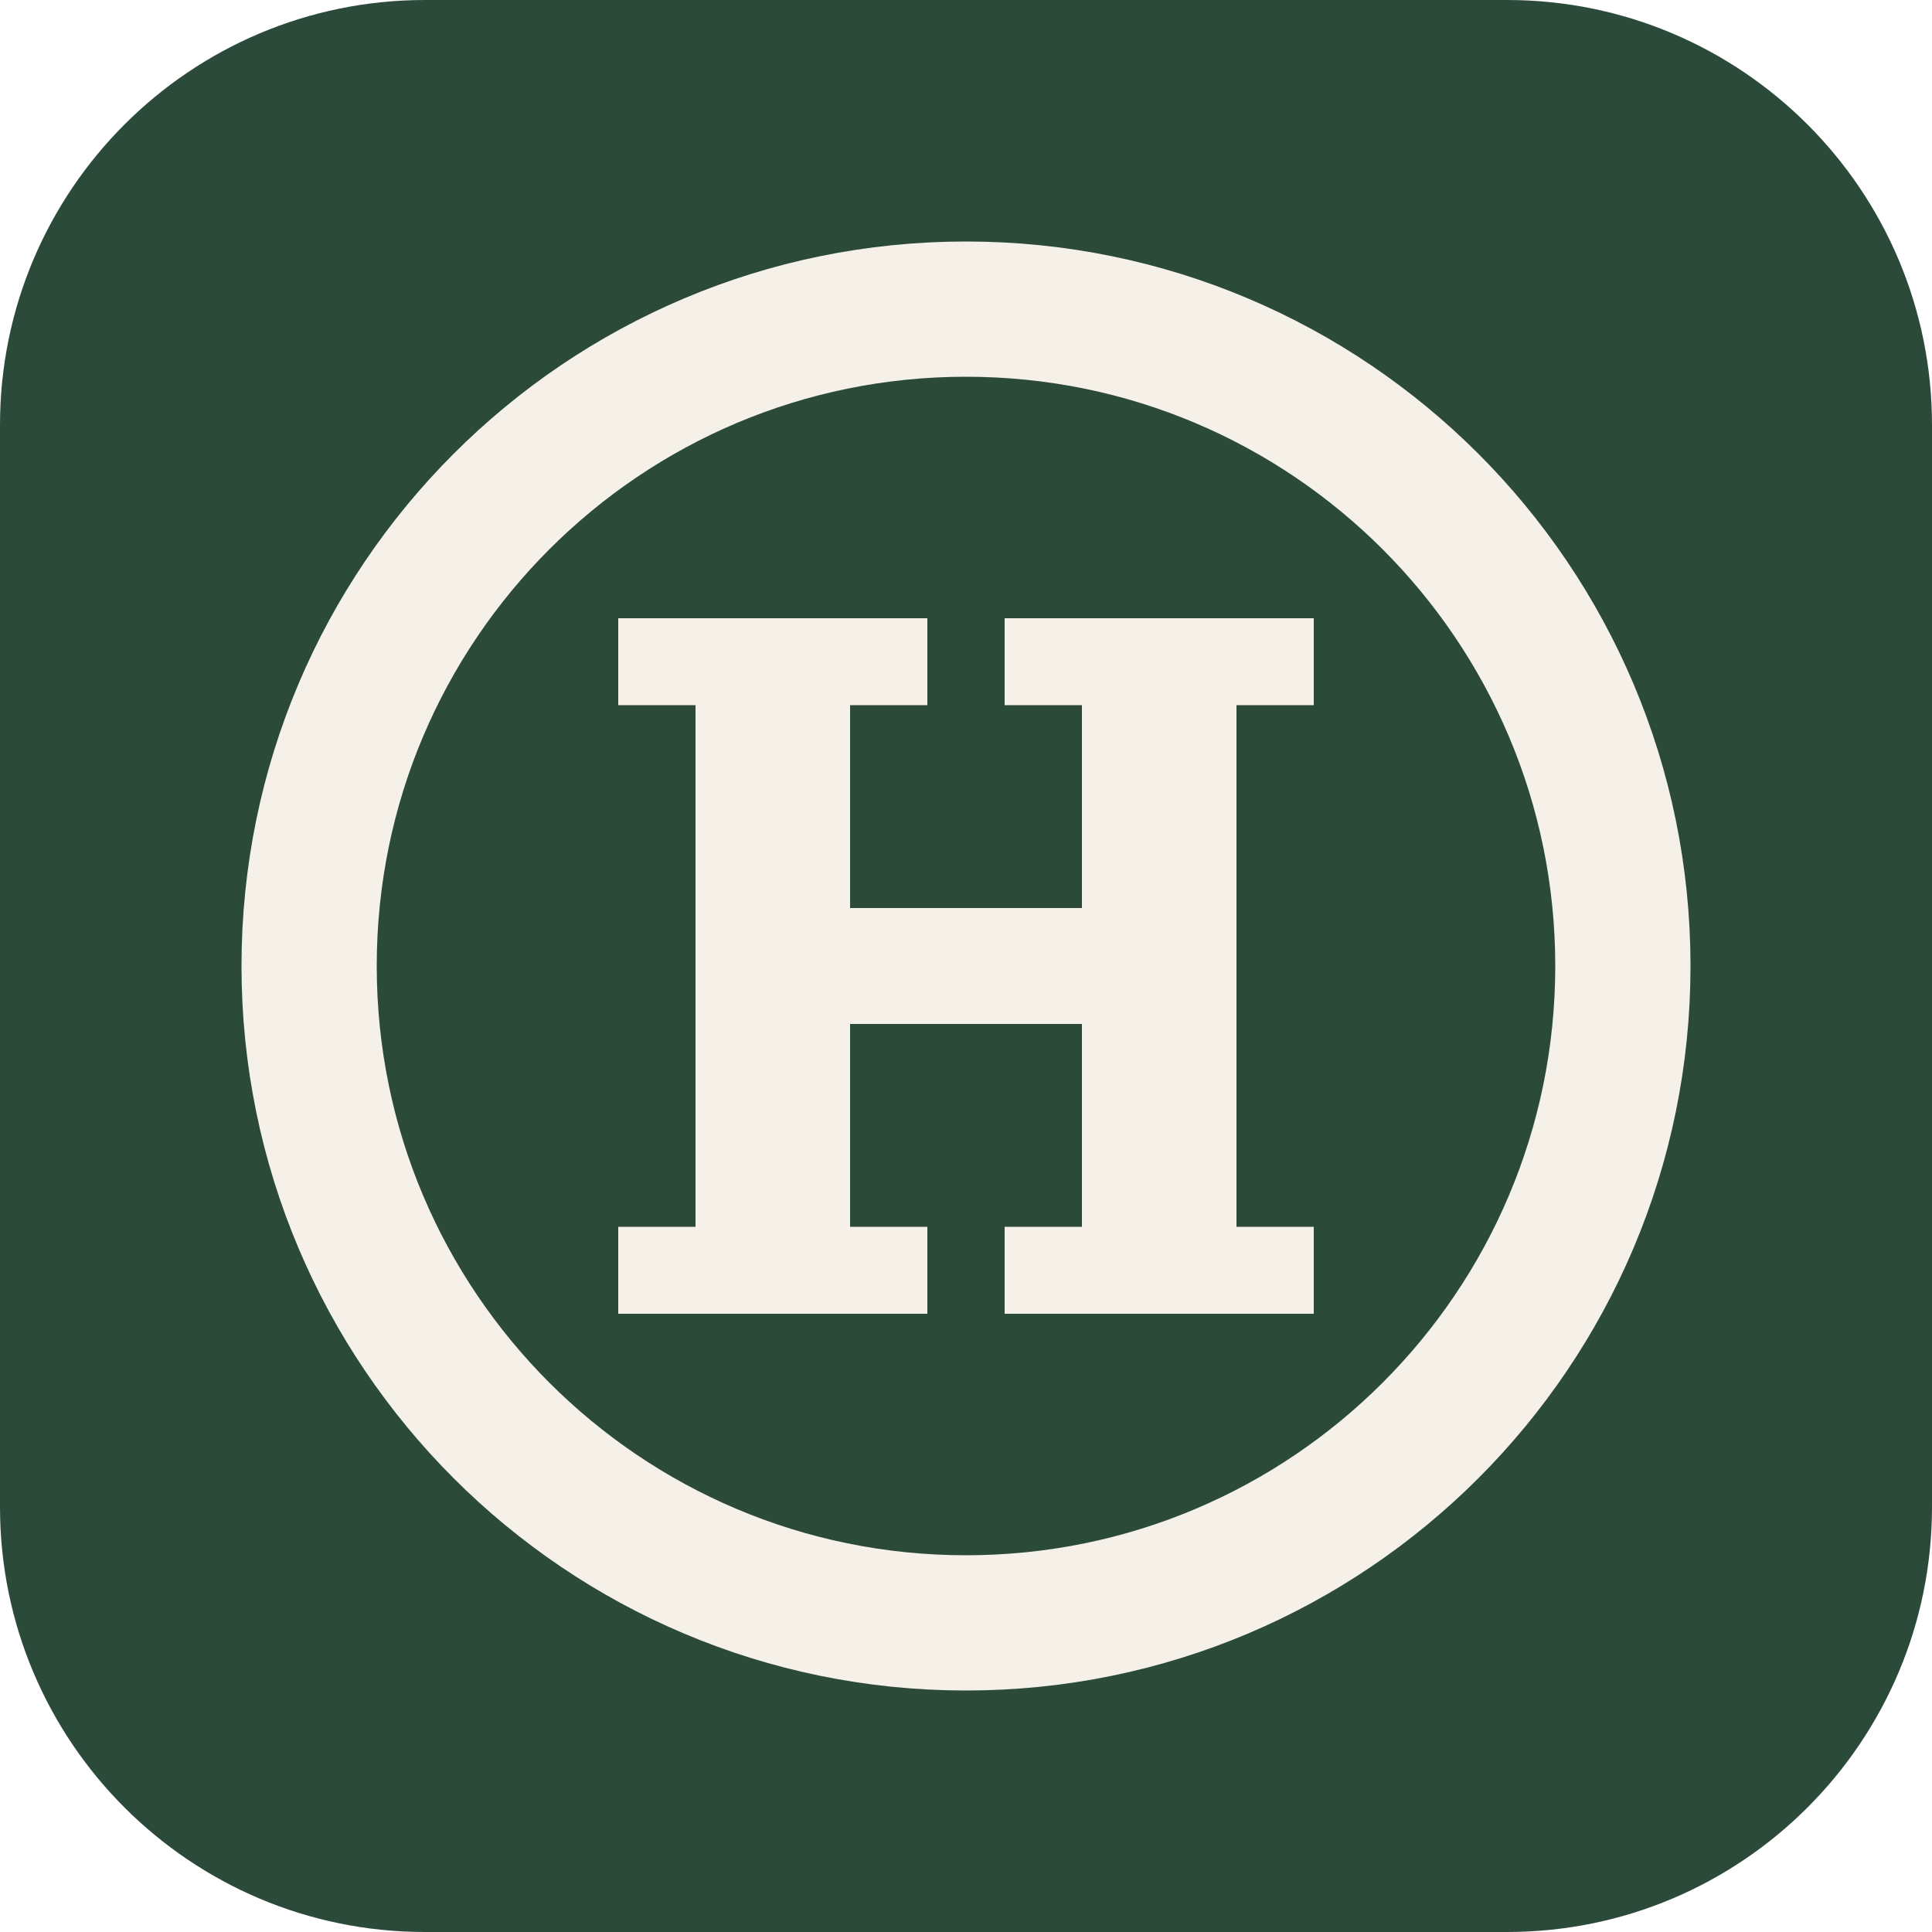
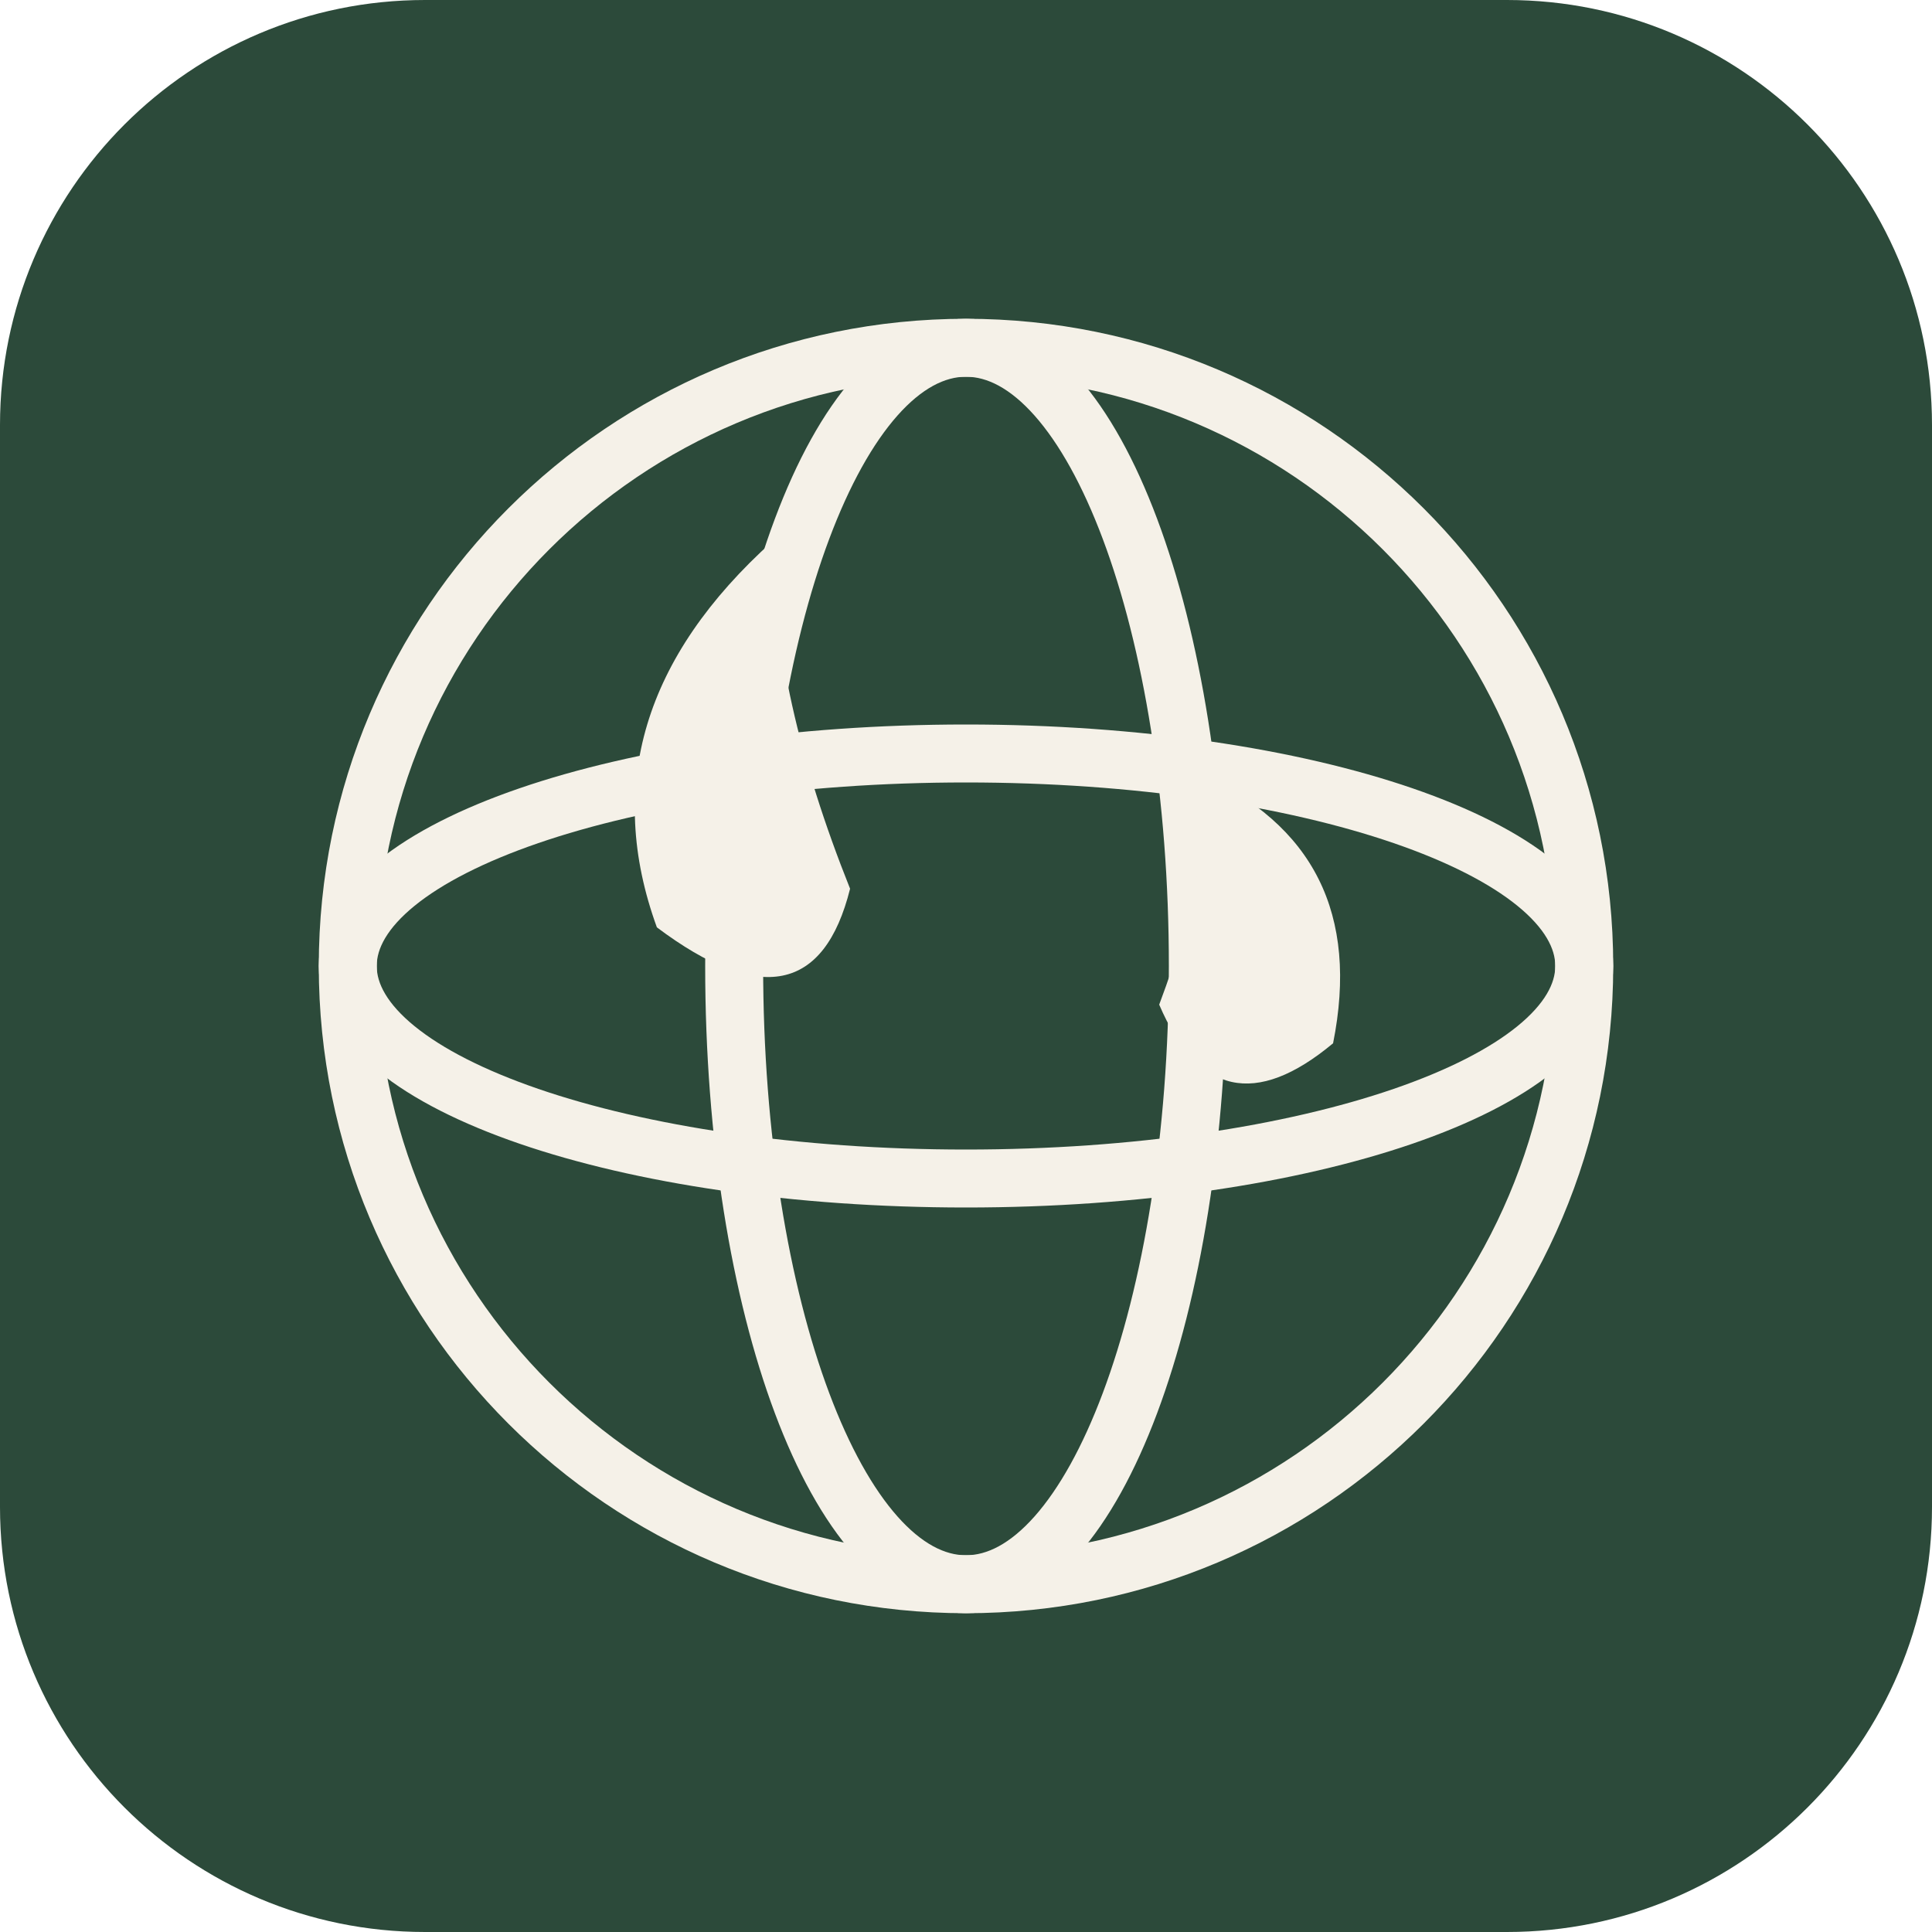
<svg xmlns="http://www.w3.org/2000/svg" viewBox="0 0 100 100" width="100" height="100">
  <rect width="100" height="100" rx="22" fill="#2c4a3a" />
-   <circle cx="50" cy="50" r="34" fill="none" stroke="#f5f1e8" stroke-width="7" />
-   <g fill="#f5f1e8">
-     <rect x="36" y="32" width="8" height="36" />
-     <rect x="56" y="32" width="8" height="36" />
-     <rect x="40" y="47" width="20" height="6" />
-     <rect x="32" y="32" width="16" height="4.5" />
-     <rect x="32" y="63.5" width="16" height="4.5" />
-     <rect x="52" y="32" width="16" height="4.5" />
-     <rect x="52" y="63.5" width="16" height="4.5" />
+   <g fill="none" stroke="#f5f1e8" stroke-width="3">
+     <circle cx="50" cy="50" r="32" />
+     <ellipse cx="50" cy="50" rx="32" ry="11" />
+     <ellipse cx="50" cy="50" rx="12" ry="32" />
  </g>
+   <path d="M40,28 q-10,9 -6,20 q8,6 10,-2 q-4,-10 -4,-18 z M62,40 q9,4 7,14 q-6,5 -9,-2 q3,-8 2,-12 z" fill="#f5f1e8" />
</svg>
